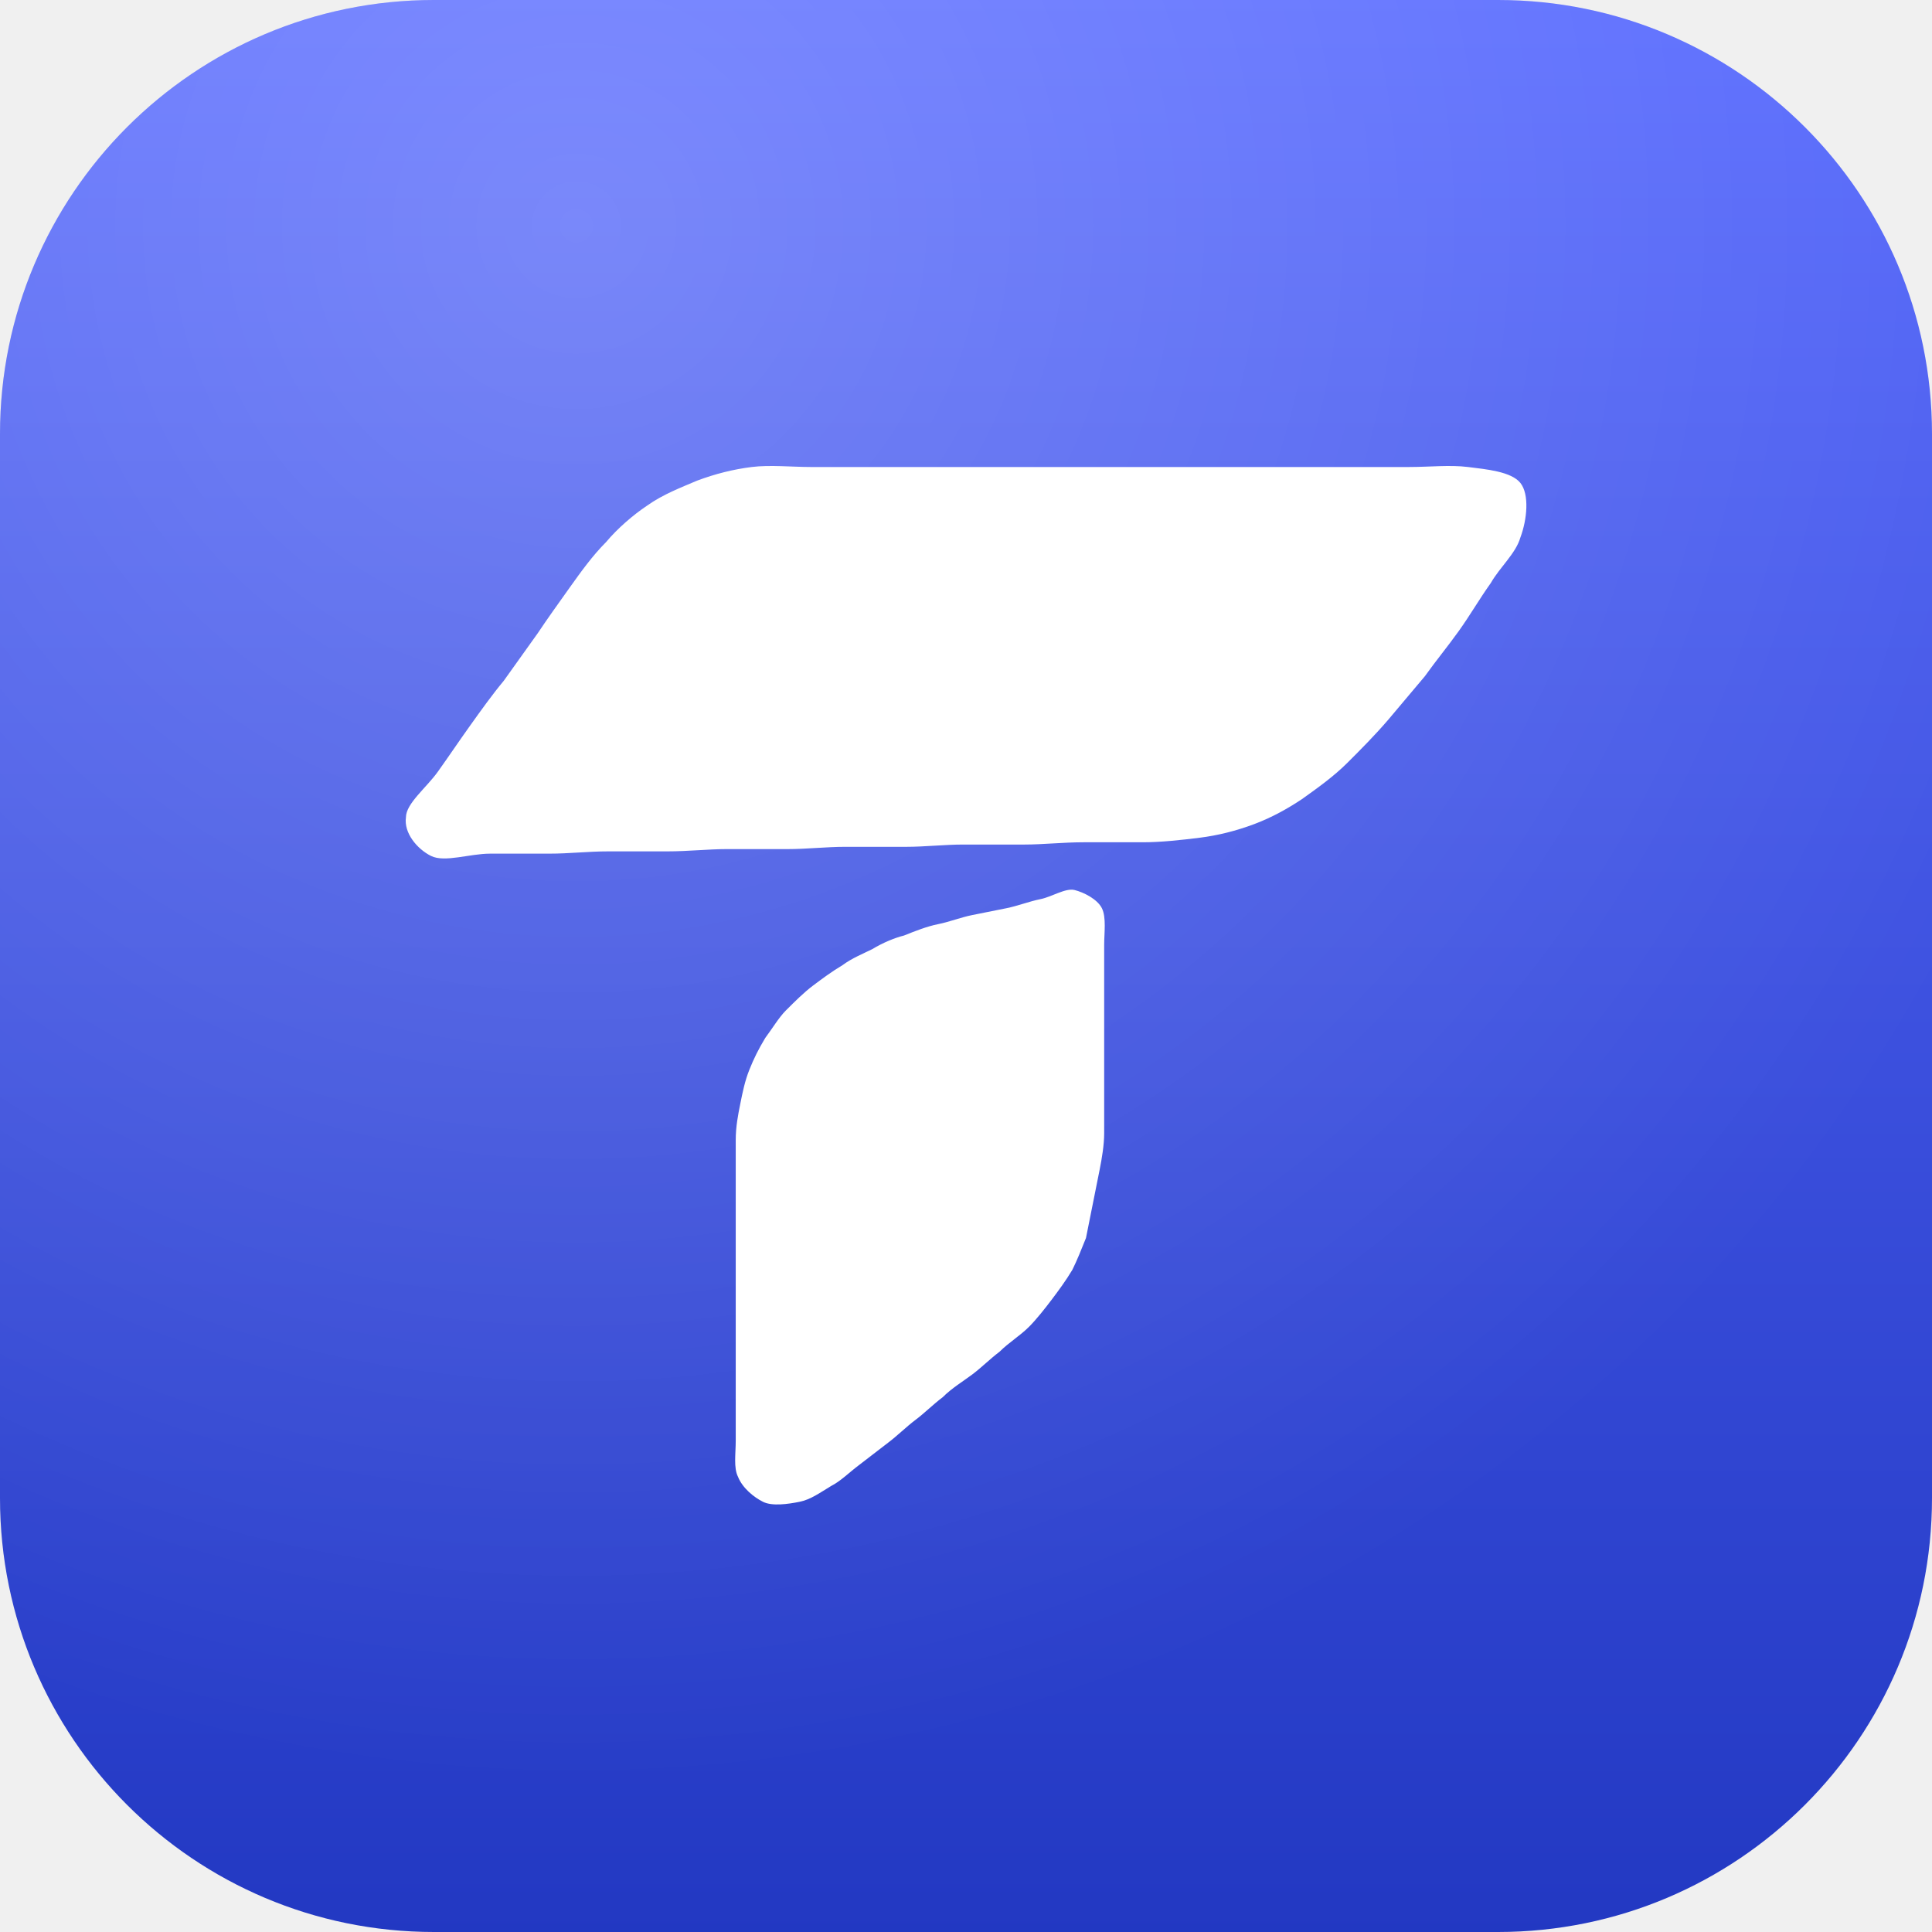
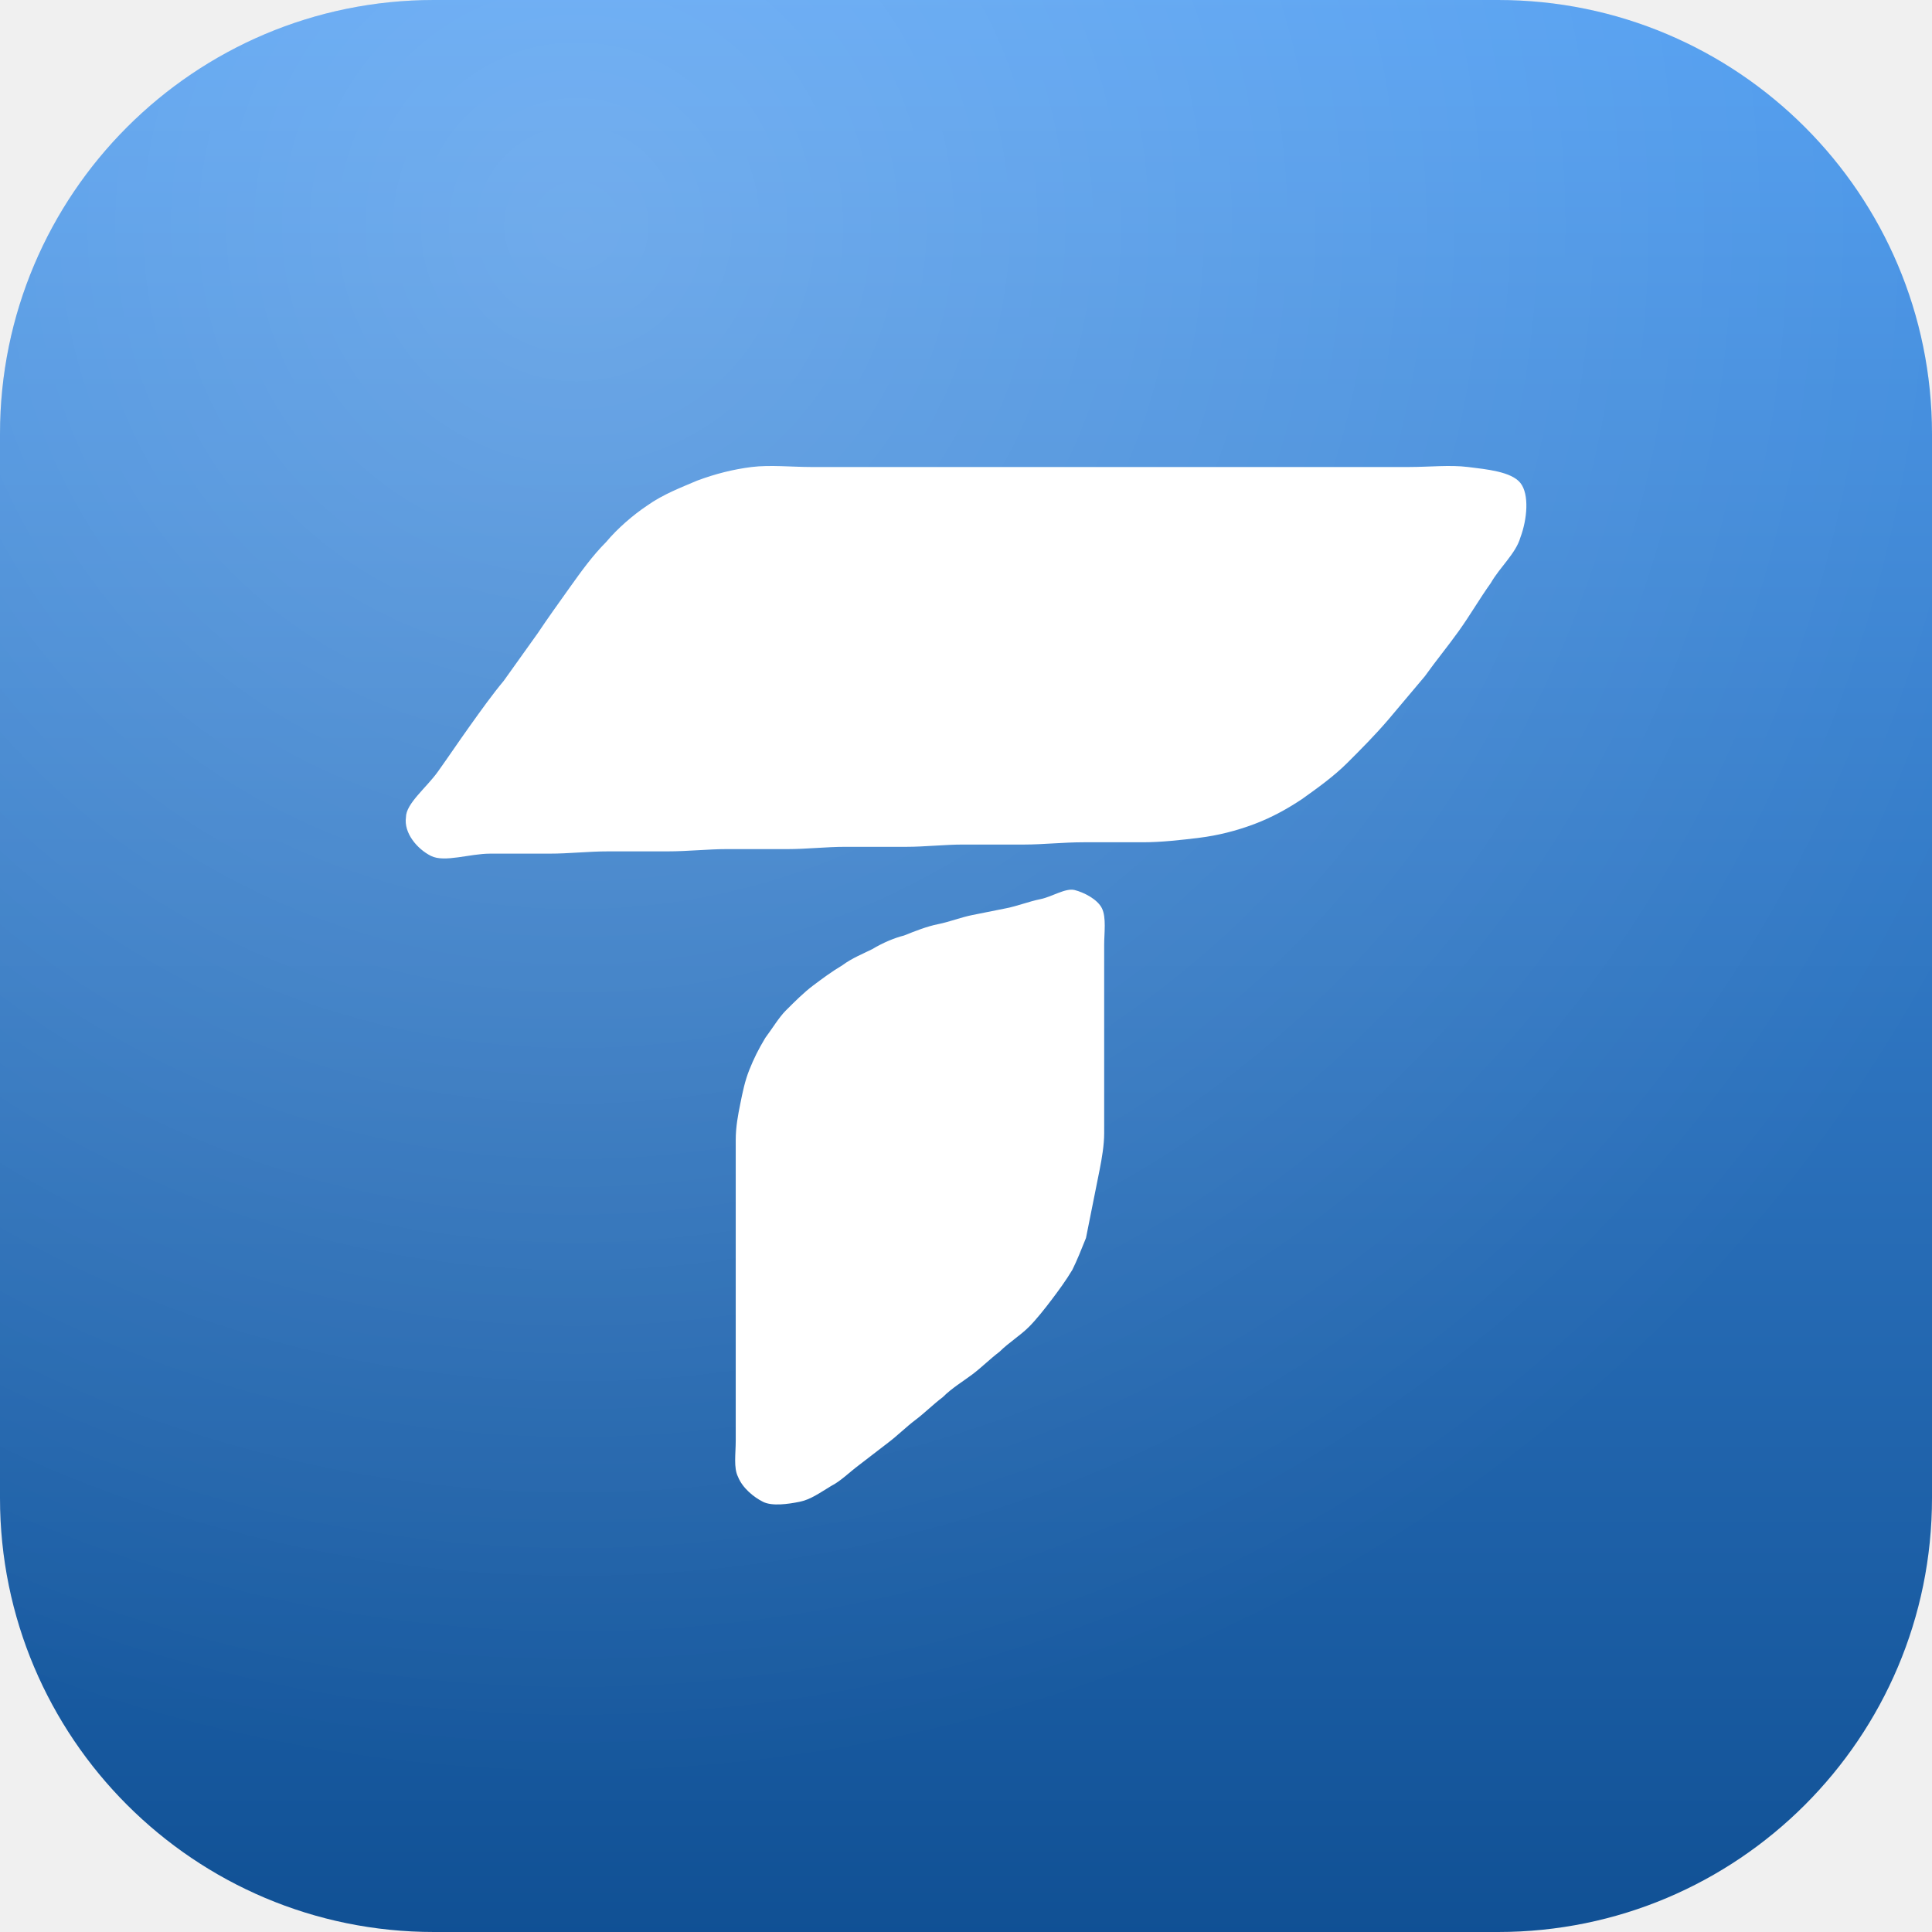
<svg xmlns="http://www.w3.org/2000/svg" viewBox="0 0 1024 1024">
  <defs>
    <linearGradient id="g" x1="0" y1="0" x2="0" y2="1">
-       <stop offset="0" stop-color="#5A6CFF" />
-       <stop offset="1" stop-color="#2238C2" />
+       <stop offset="0" stop-color="#4F9DF1" />
+       <stop offset="1" stop-color="#105094" />
    </linearGradient>
    <radialGradient id="h" cx="0.3" cy="0.12" r="0.8">
      <stop offset="0" stop-color="#FFFFFF" stop-opacity="0.22" />
      <stop offset="1" stop-color="#FFFFFF" stop-opacity="0" />
    </radialGradient>
  </defs>
  <rect width="1024" height="1024" rx="230" fill="url(#g)" />
  <rect width="1024" height="1024" rx="230" fill="url(#h)" />
  <g transform="translate(200.70 235.47) scale(1.20544)">
    <path fill="#FFFFFF" d="M306,196C302,195 296,199 291,200C286,201 281,203 276,204C271,205 266,206 261,207C256,208 251,210 246,211C241,212 236,214 231,216C227,217 222,219 217,222C213,224 208,226 204,229C199,232 195,235 191,238C187,241 183,245 179,249C176,252 173,257 170,261C167,266 165,270 163,275C161,280 160,285 159,290C158,295 157,300 157,306C157,311 157,317 157,322C157,328 157,333 157,339C157,344 157,350 157,355C157,361 157,366 157,372C157,377 157,383 157,388C157,394 157,399 157,405C157,410 157,416 157,422C157,427 157,433 157,438C157,444 156,450 158,454C160,459 165,463 169,465C173,467 180,466 185,465C190,464 194,461 199,458C203,456 207,452 211,449C215,446 220,442 224,439C228,436 232,432 236,429C240,426 244,422 248,419C252,415 257,412 261,409C265,406 269,402 273,399C277,395 282,392 286,388C289,385 293,380 296,376C299,372 302,368 305,363C307,359 309,354 311,349C312,344 313,339 314,334C315,329 316,324 317,319C318,314 319,308 319,303C319,298 319,292 319,286C319,281 319,275 319,270C319,264 319,259 319,253C319,248 319,242 319,237C319,231 319,226 319,220C319,215 320,208 318,204C316,200 310,197 306,196Z" />
    <path fill="#FFFFFF" d="M164,10C156,11 148,13 140,16C133,19 125,22 118,27C112,31 105,37 100,43C94,49 89,56 84,63C79,70 74,77 70,83C65,90 60,97 55,104C50,110 45,117 40,124C35,131 31,137 26,144C21,151 12,158 12,164C11,171 17,178 23,181C29,184 40,180 49,180C58,180 67,180 75,180C84,180 92,179 101,179C110,179 119,179 127,179C136,179 145,178 153,178C162,178 171,178 180,178C188,178 197,177 205,177C214,177 223,177 232,177C240,177 249,176 257,176C266,176 275,176 284,176C292,176 301,175 310,175C318,175 327,175 336,175C344,175 353,174 361,173C369,172 377,170 385,167C393,164 400,160 406,156C413,151 420,146 426,140C432,134 438,128 444,121C449,115 455,108 460,102C465,95 470,89 475,82C480,75 484,68 489,61C493,54 500,48 502,41C505,33 506,22 502,17C498,12 487,11 479,10C471,9 462,10 453,10C444,10 435,10 427,10C418,10 409,10 400,10C392,10 383,10 374,10C365,10 357,10 348,10C339,10 330,10 322,10C313,10 304,10 295,10C287,10 278,10 269,10C260,10 252,10 243,10C234,10 225,10 216,10C208,10 199,10 190,10C182,10 172,9 164,10Z" />
  </g>
</svg>
